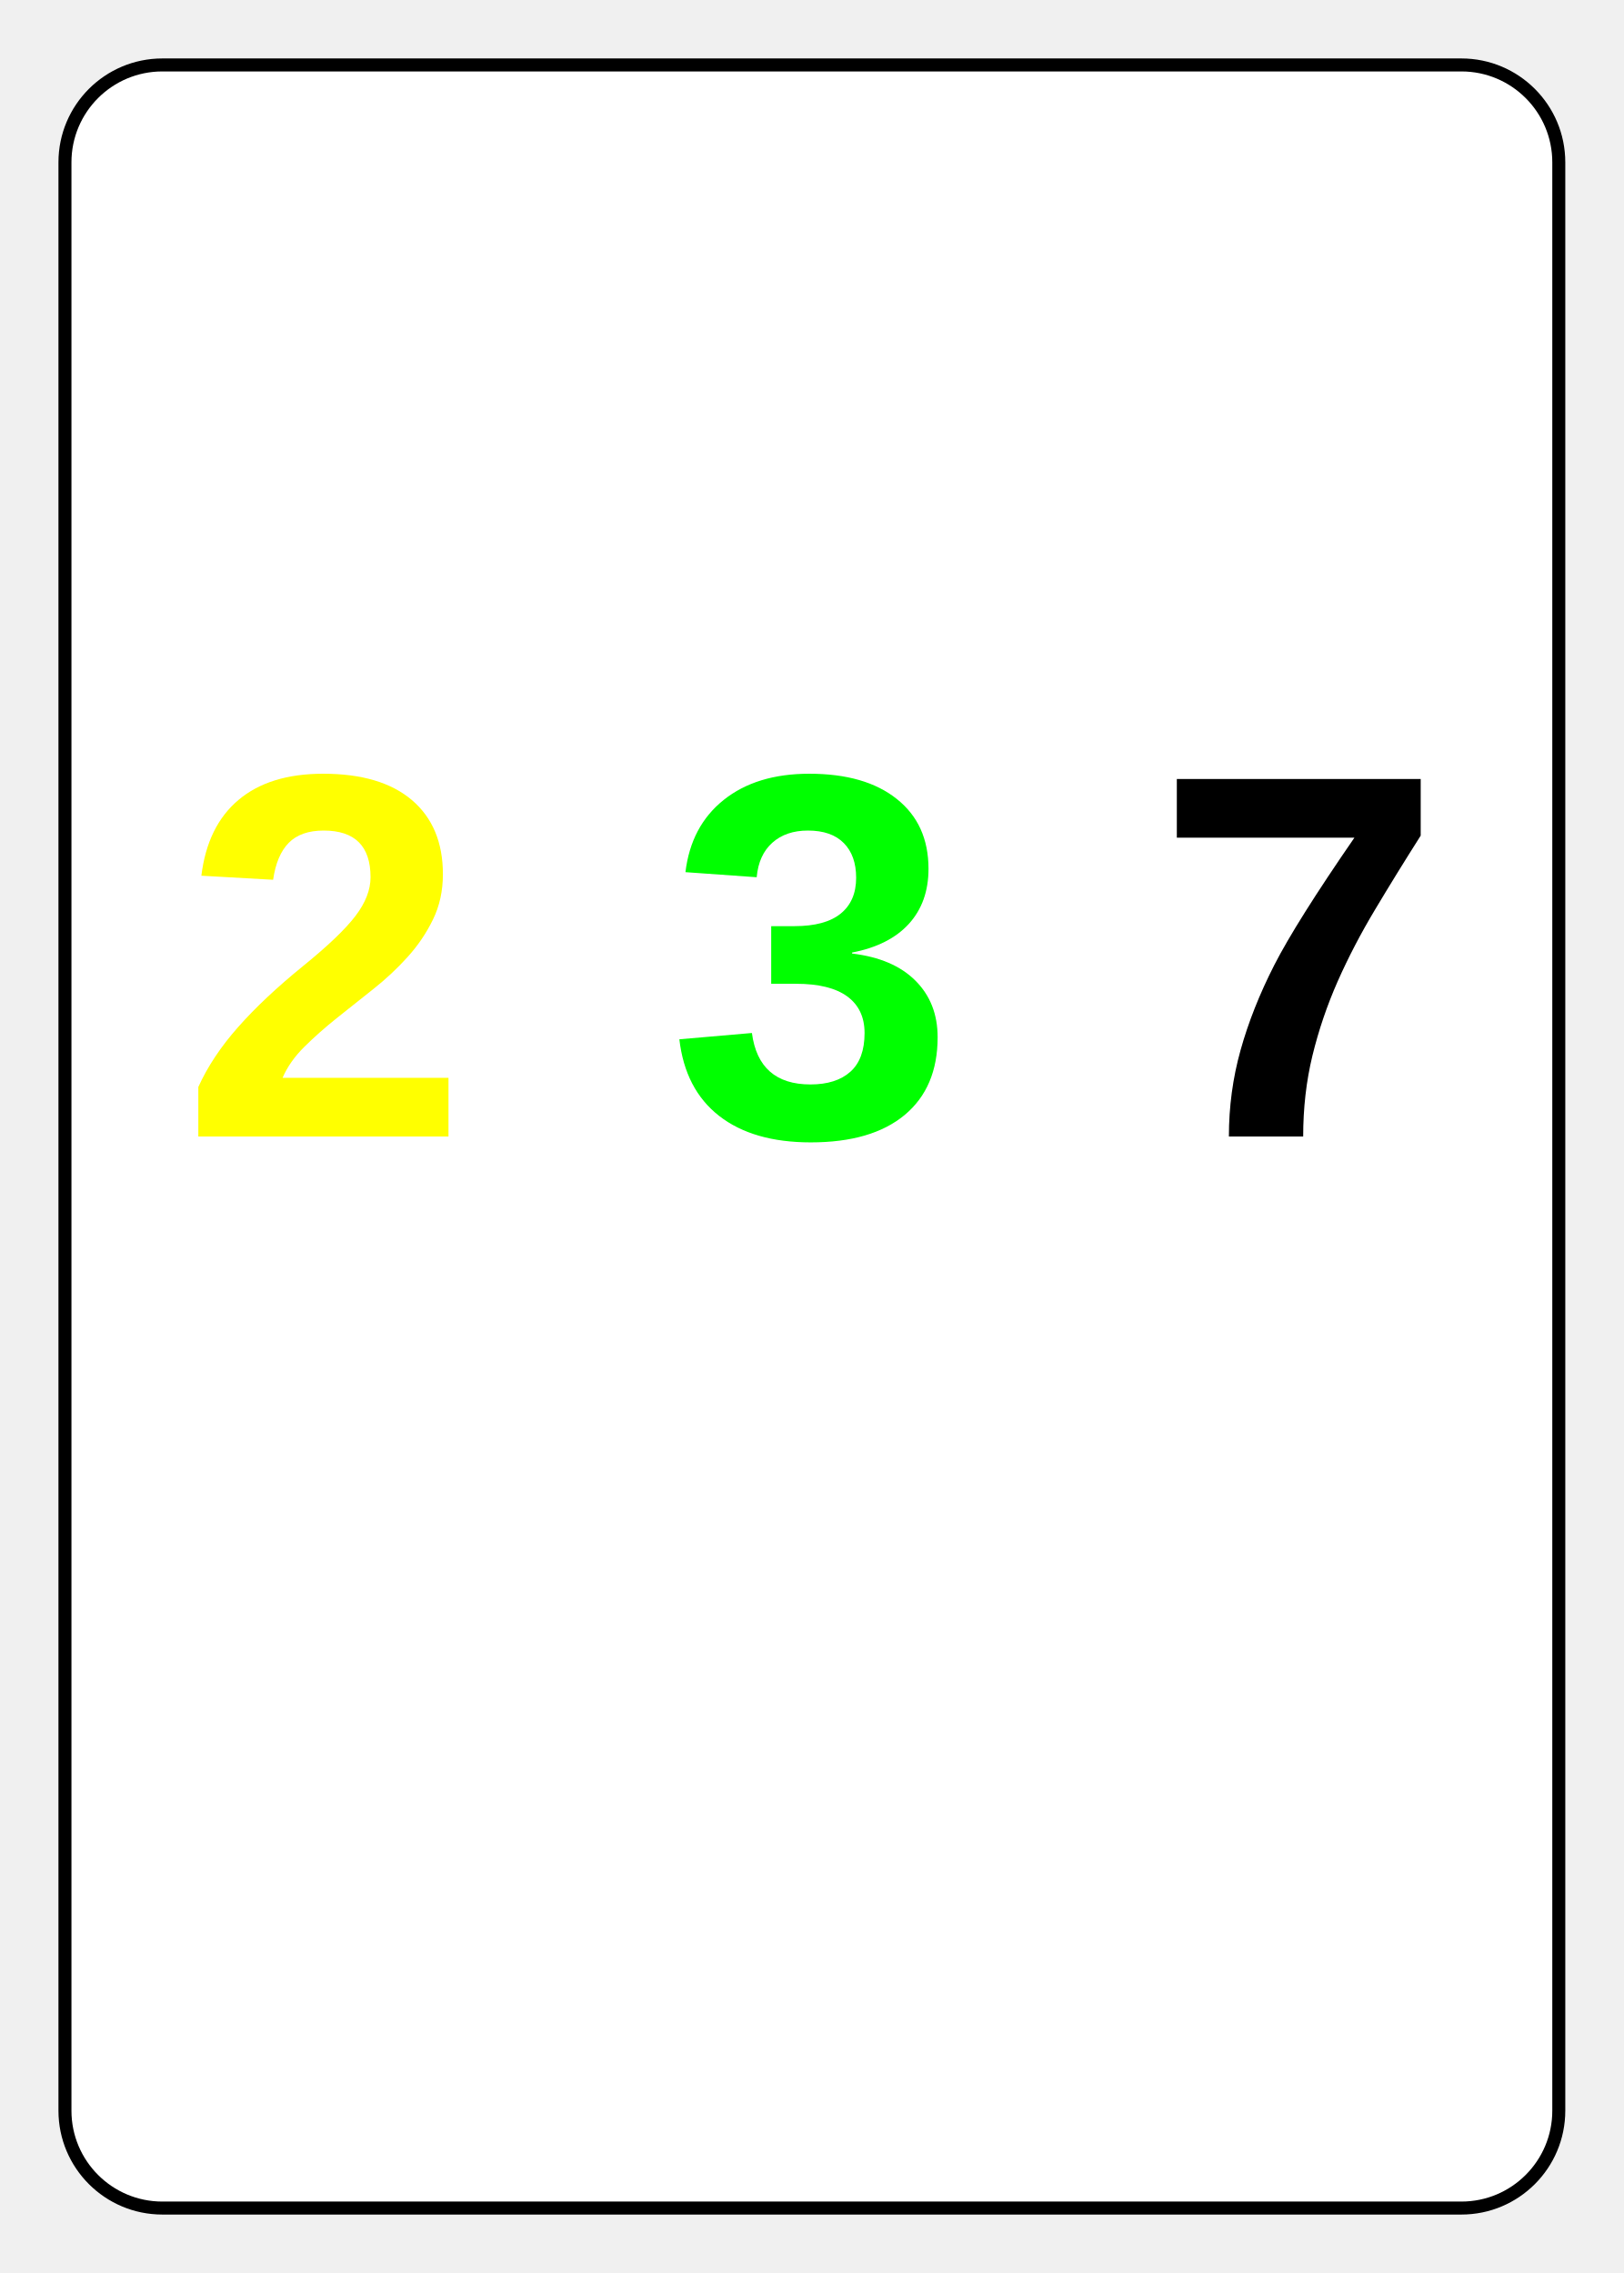
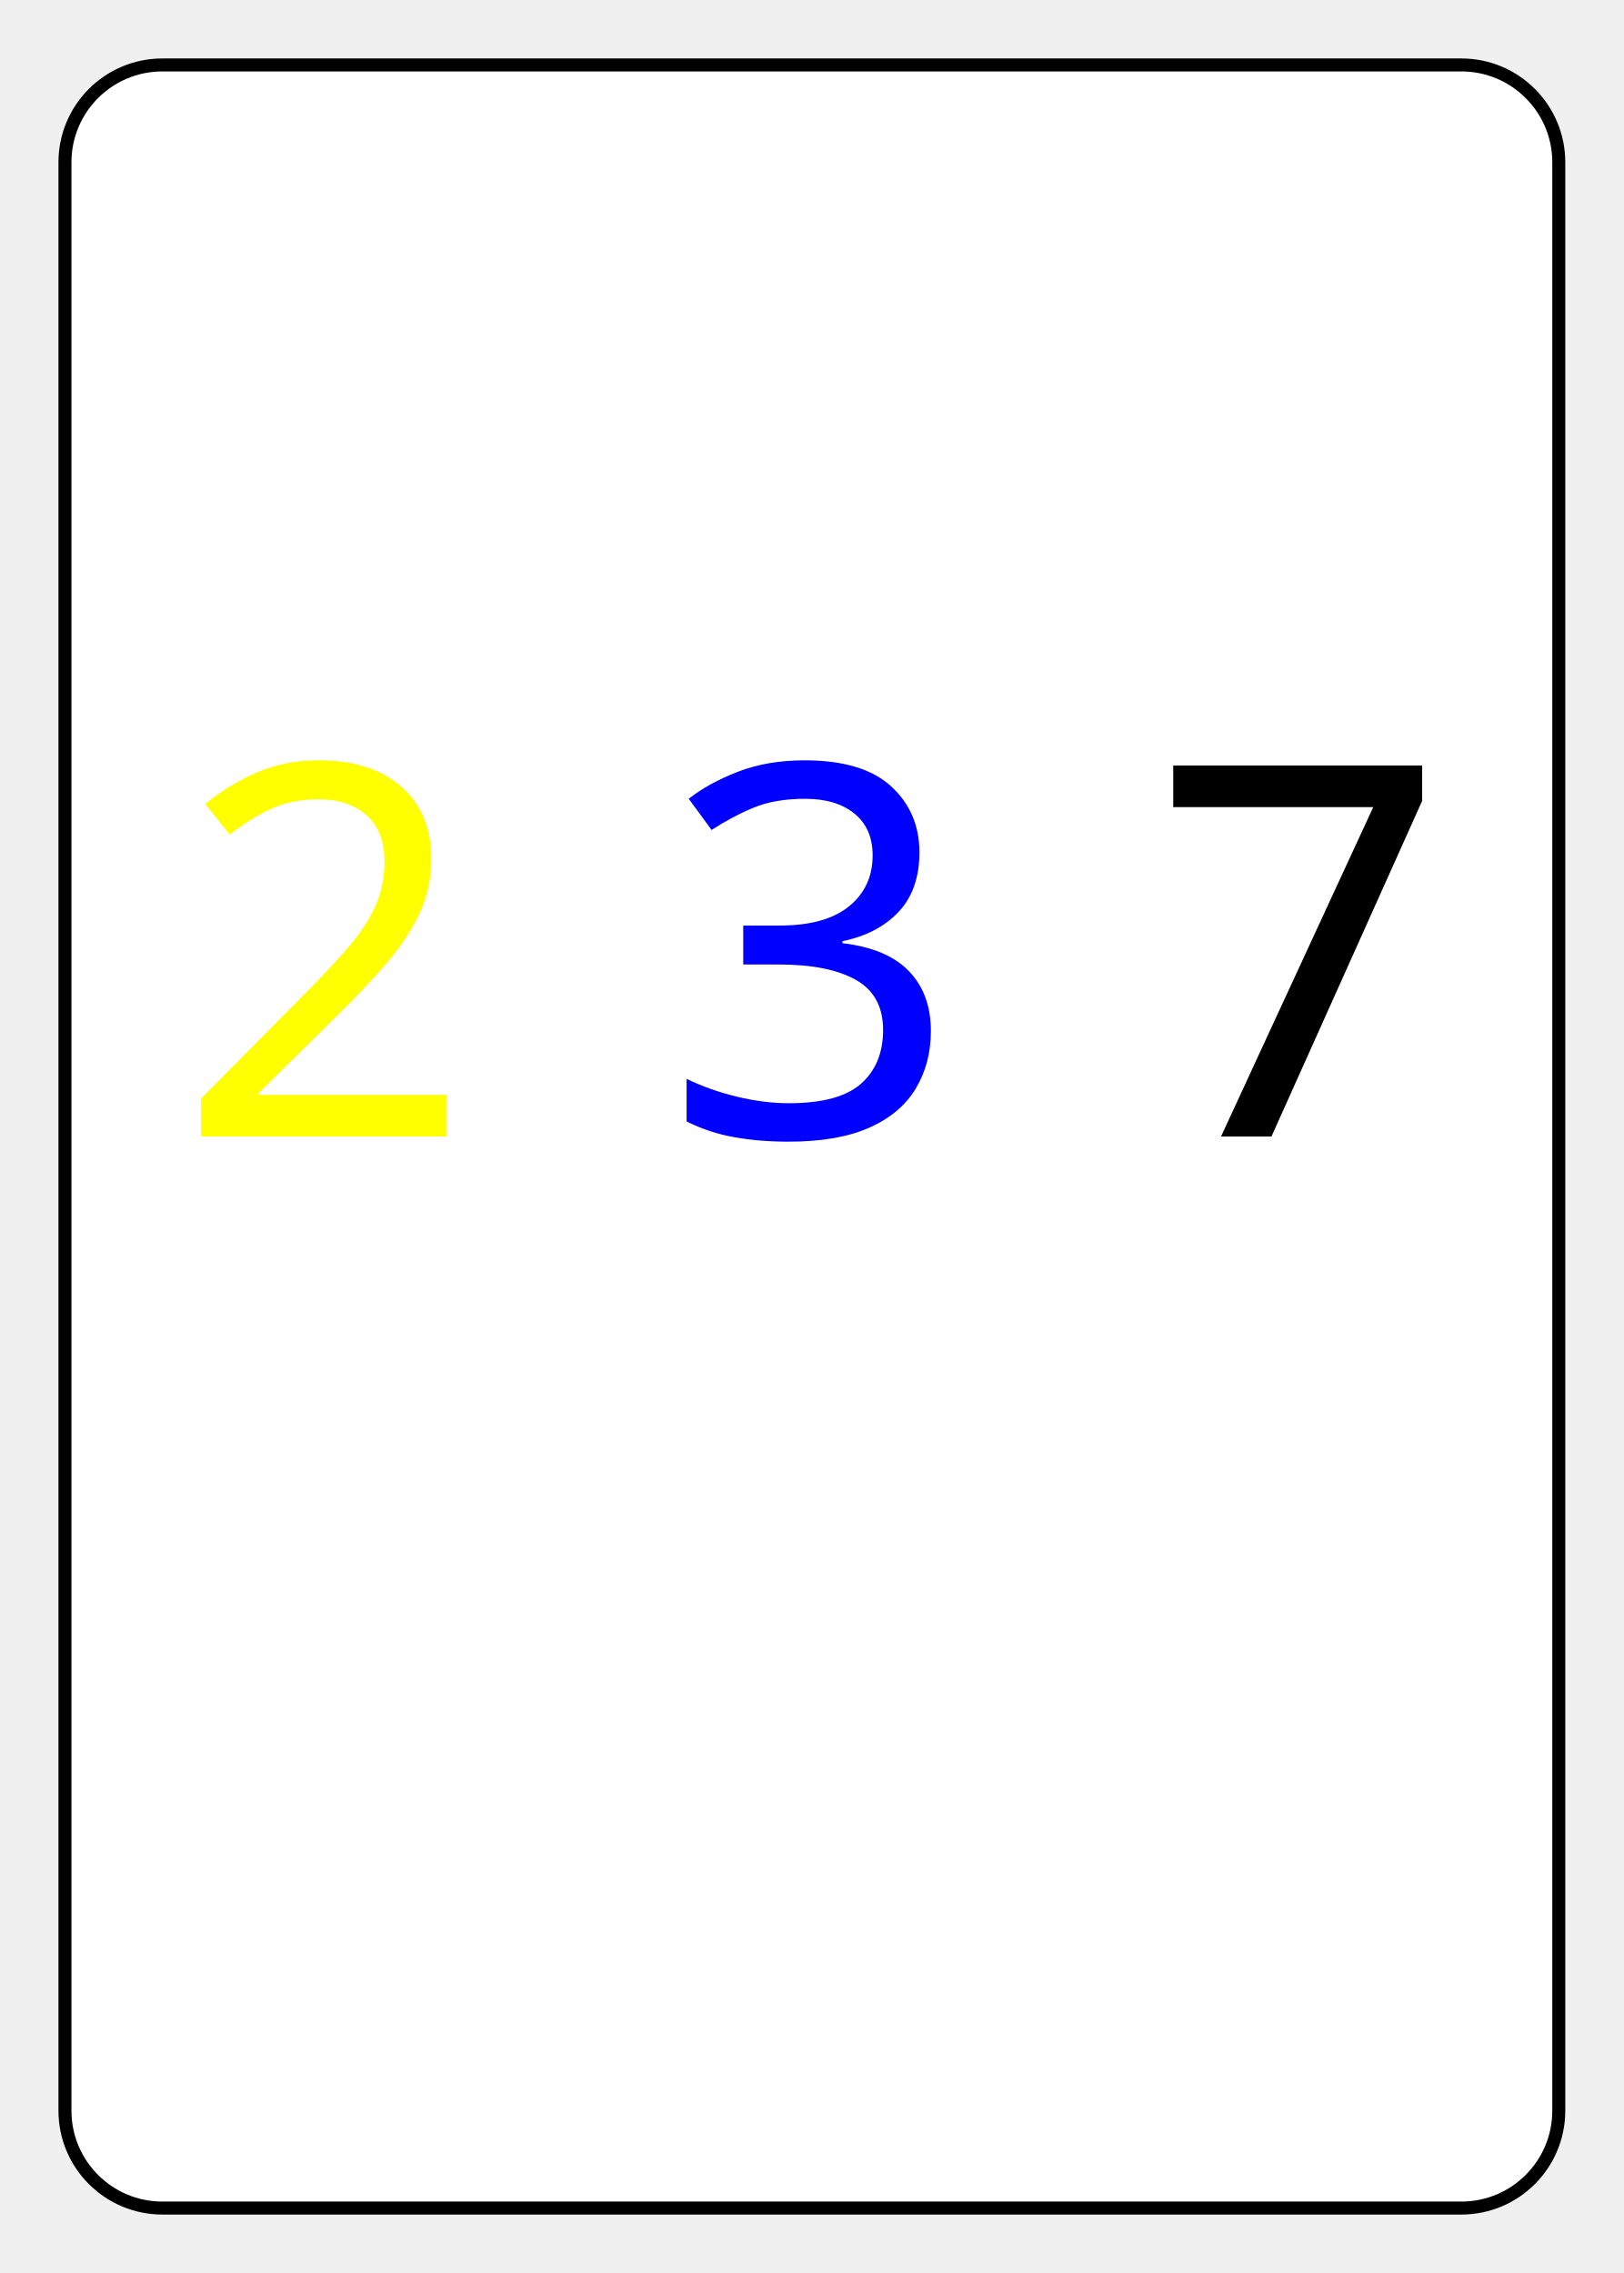
<svg xmlns="http://www.w3.org/2000/svg" width="250" height="350" viewBox="0 0 250 350">
  <rect x="10" y="10" width="230" height="330" rx="15" ry="15" fill="white" stroke="black" stroke-width="2" />
-   <text x="50" y="175" font-family="Arial" font-size="80" font-weight="bold" fill="rgb(255,255,0)" text-anchor="middle">2</text>
-   <text x="125" y="175" font-family="Arial" font-size="80" font-weight="bold" fill="rgb(0,255,0)" text-anchor="middle">3</text>
-   <text x="200" y="175" font-family="Arial" font-size="80" font-weight="bold" fill="rgb(0,0,0)" text-anchor="middle">7</text>
+   <text x="50" y="175" font-family="Fantasy" font-size="80" font-weight="normal" fill="rgb(255,255,0)" text-anchor="middle">2</text>
+   <text x="125" y="175" font-family="Fantasy" font-size="80" font-weight="normal" fill="rgb(0,0,255)" text-anchor="middle">3</text>
+   <text x="200" y="175" font-family="Fantasy" font-size="80" font-weight="normal" fill="rgb(0,0,0)" text-anchor="middle">7</text>
</svg>
